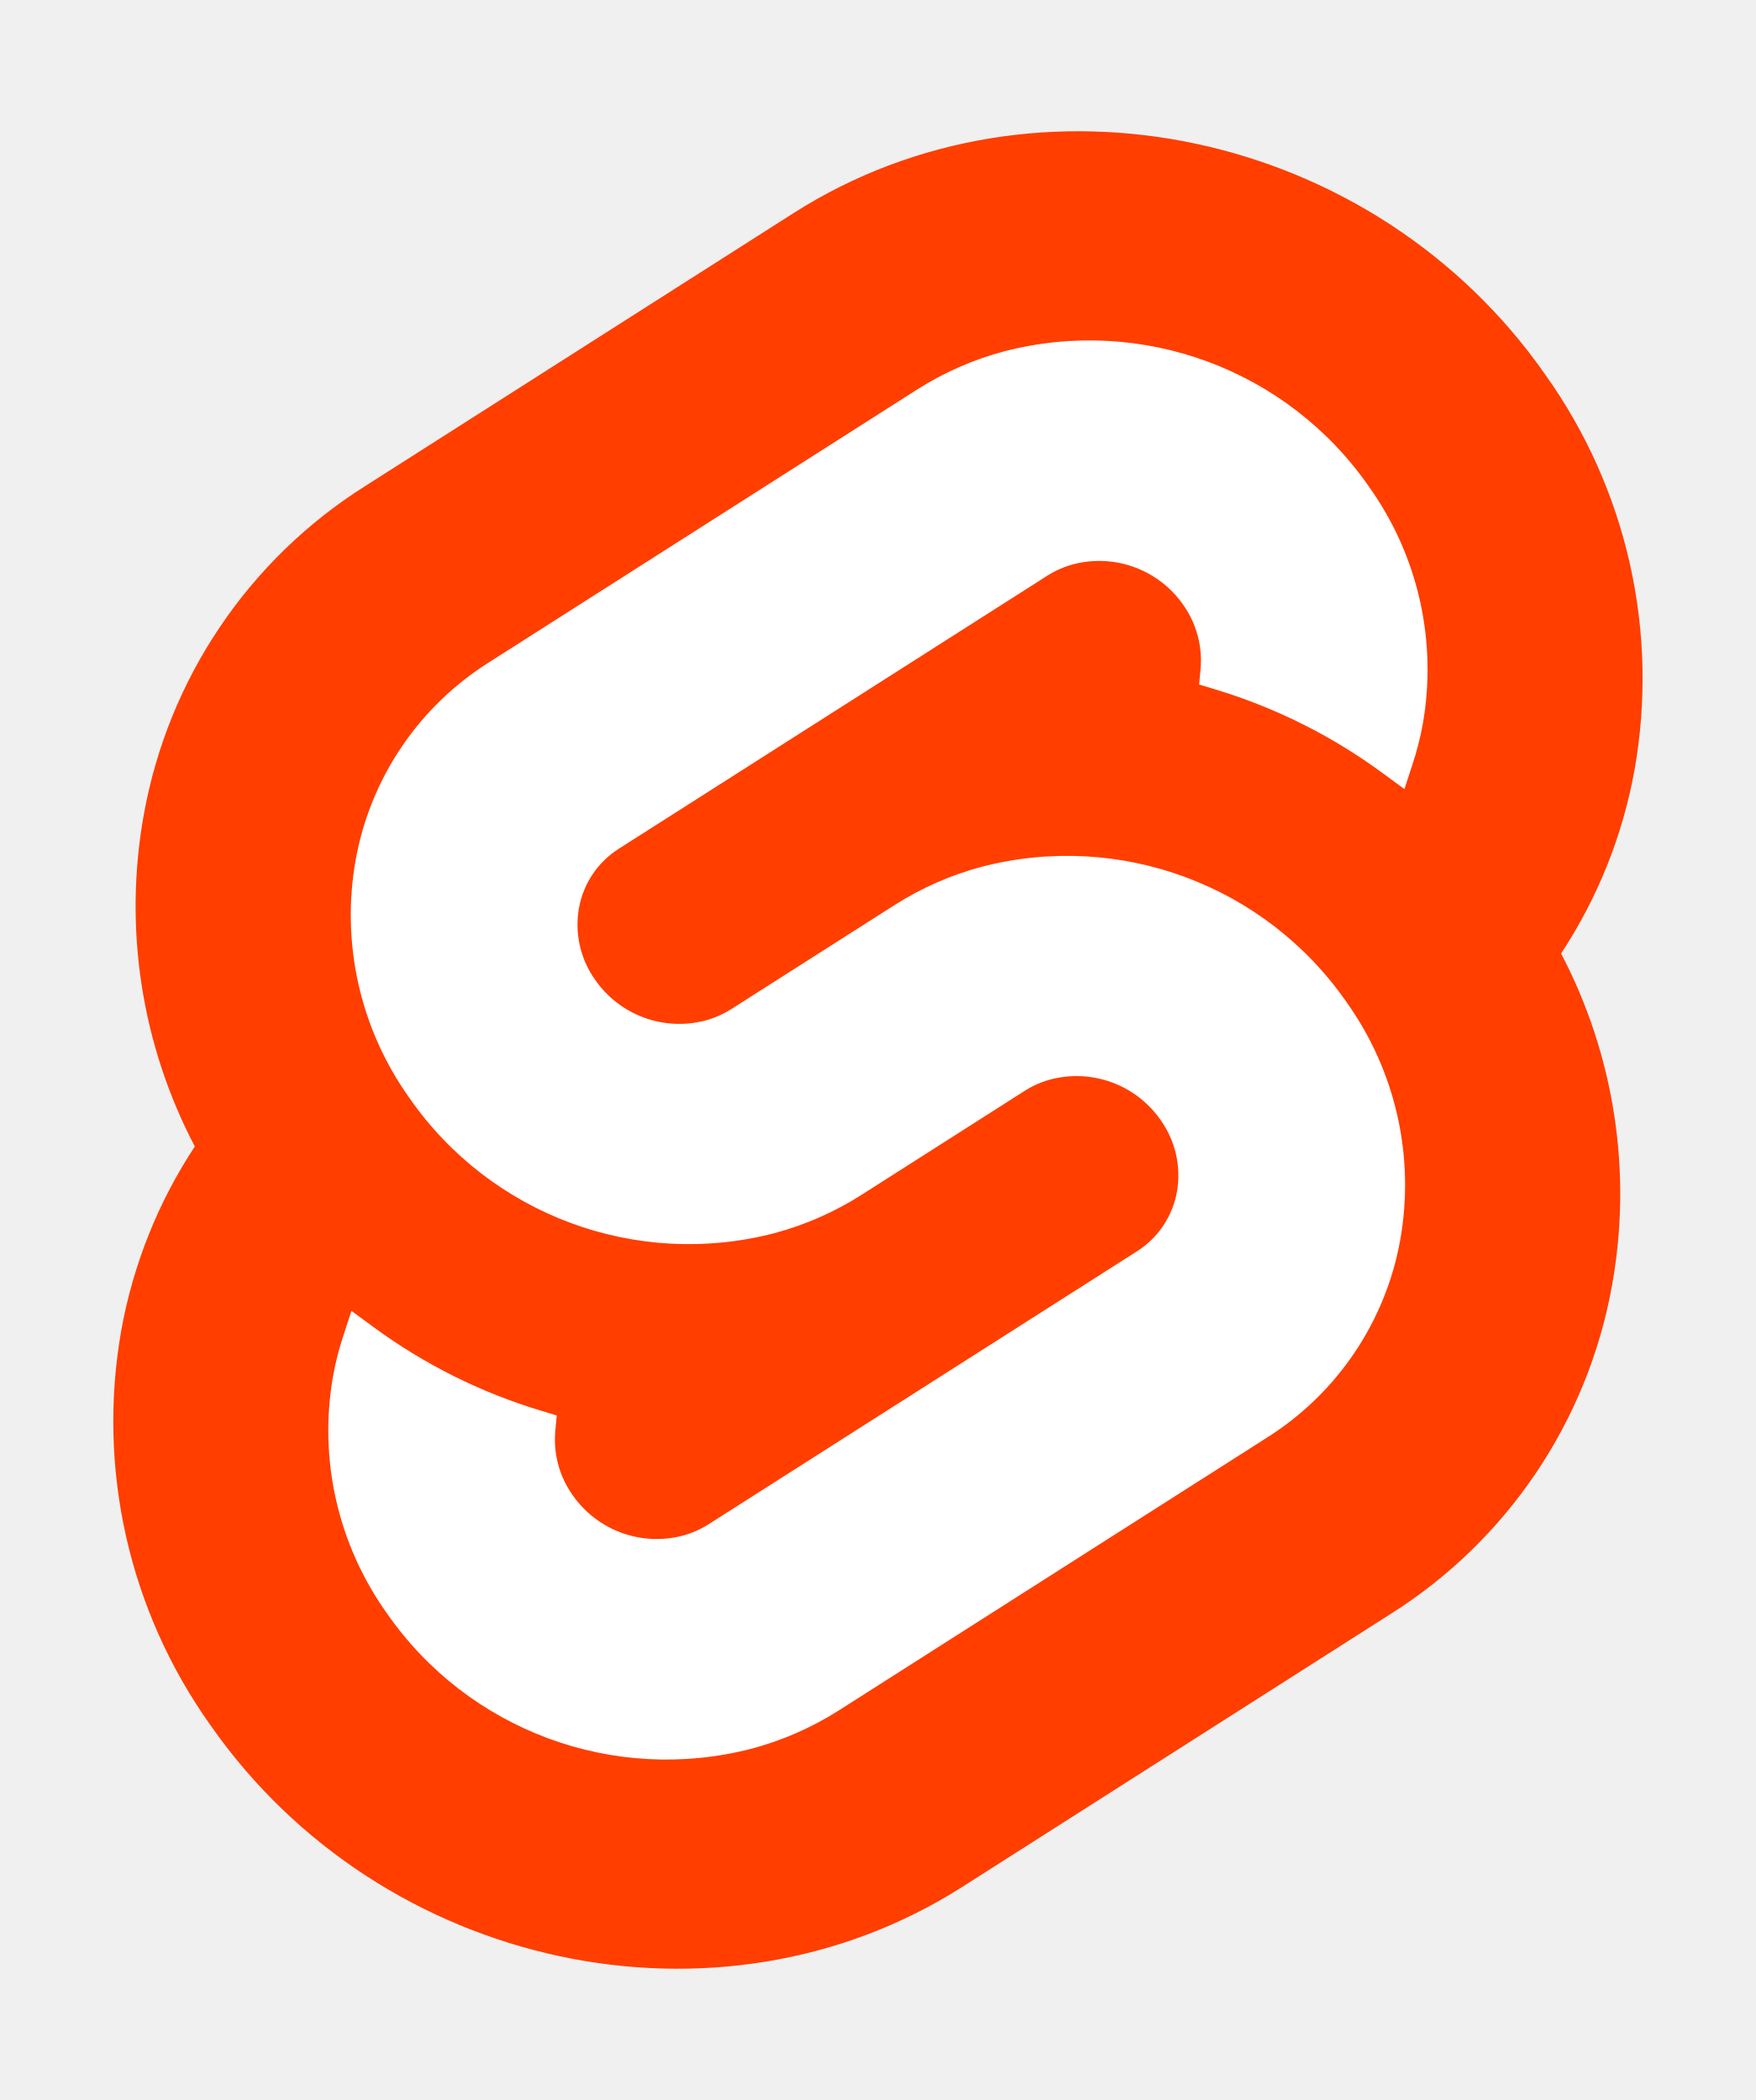
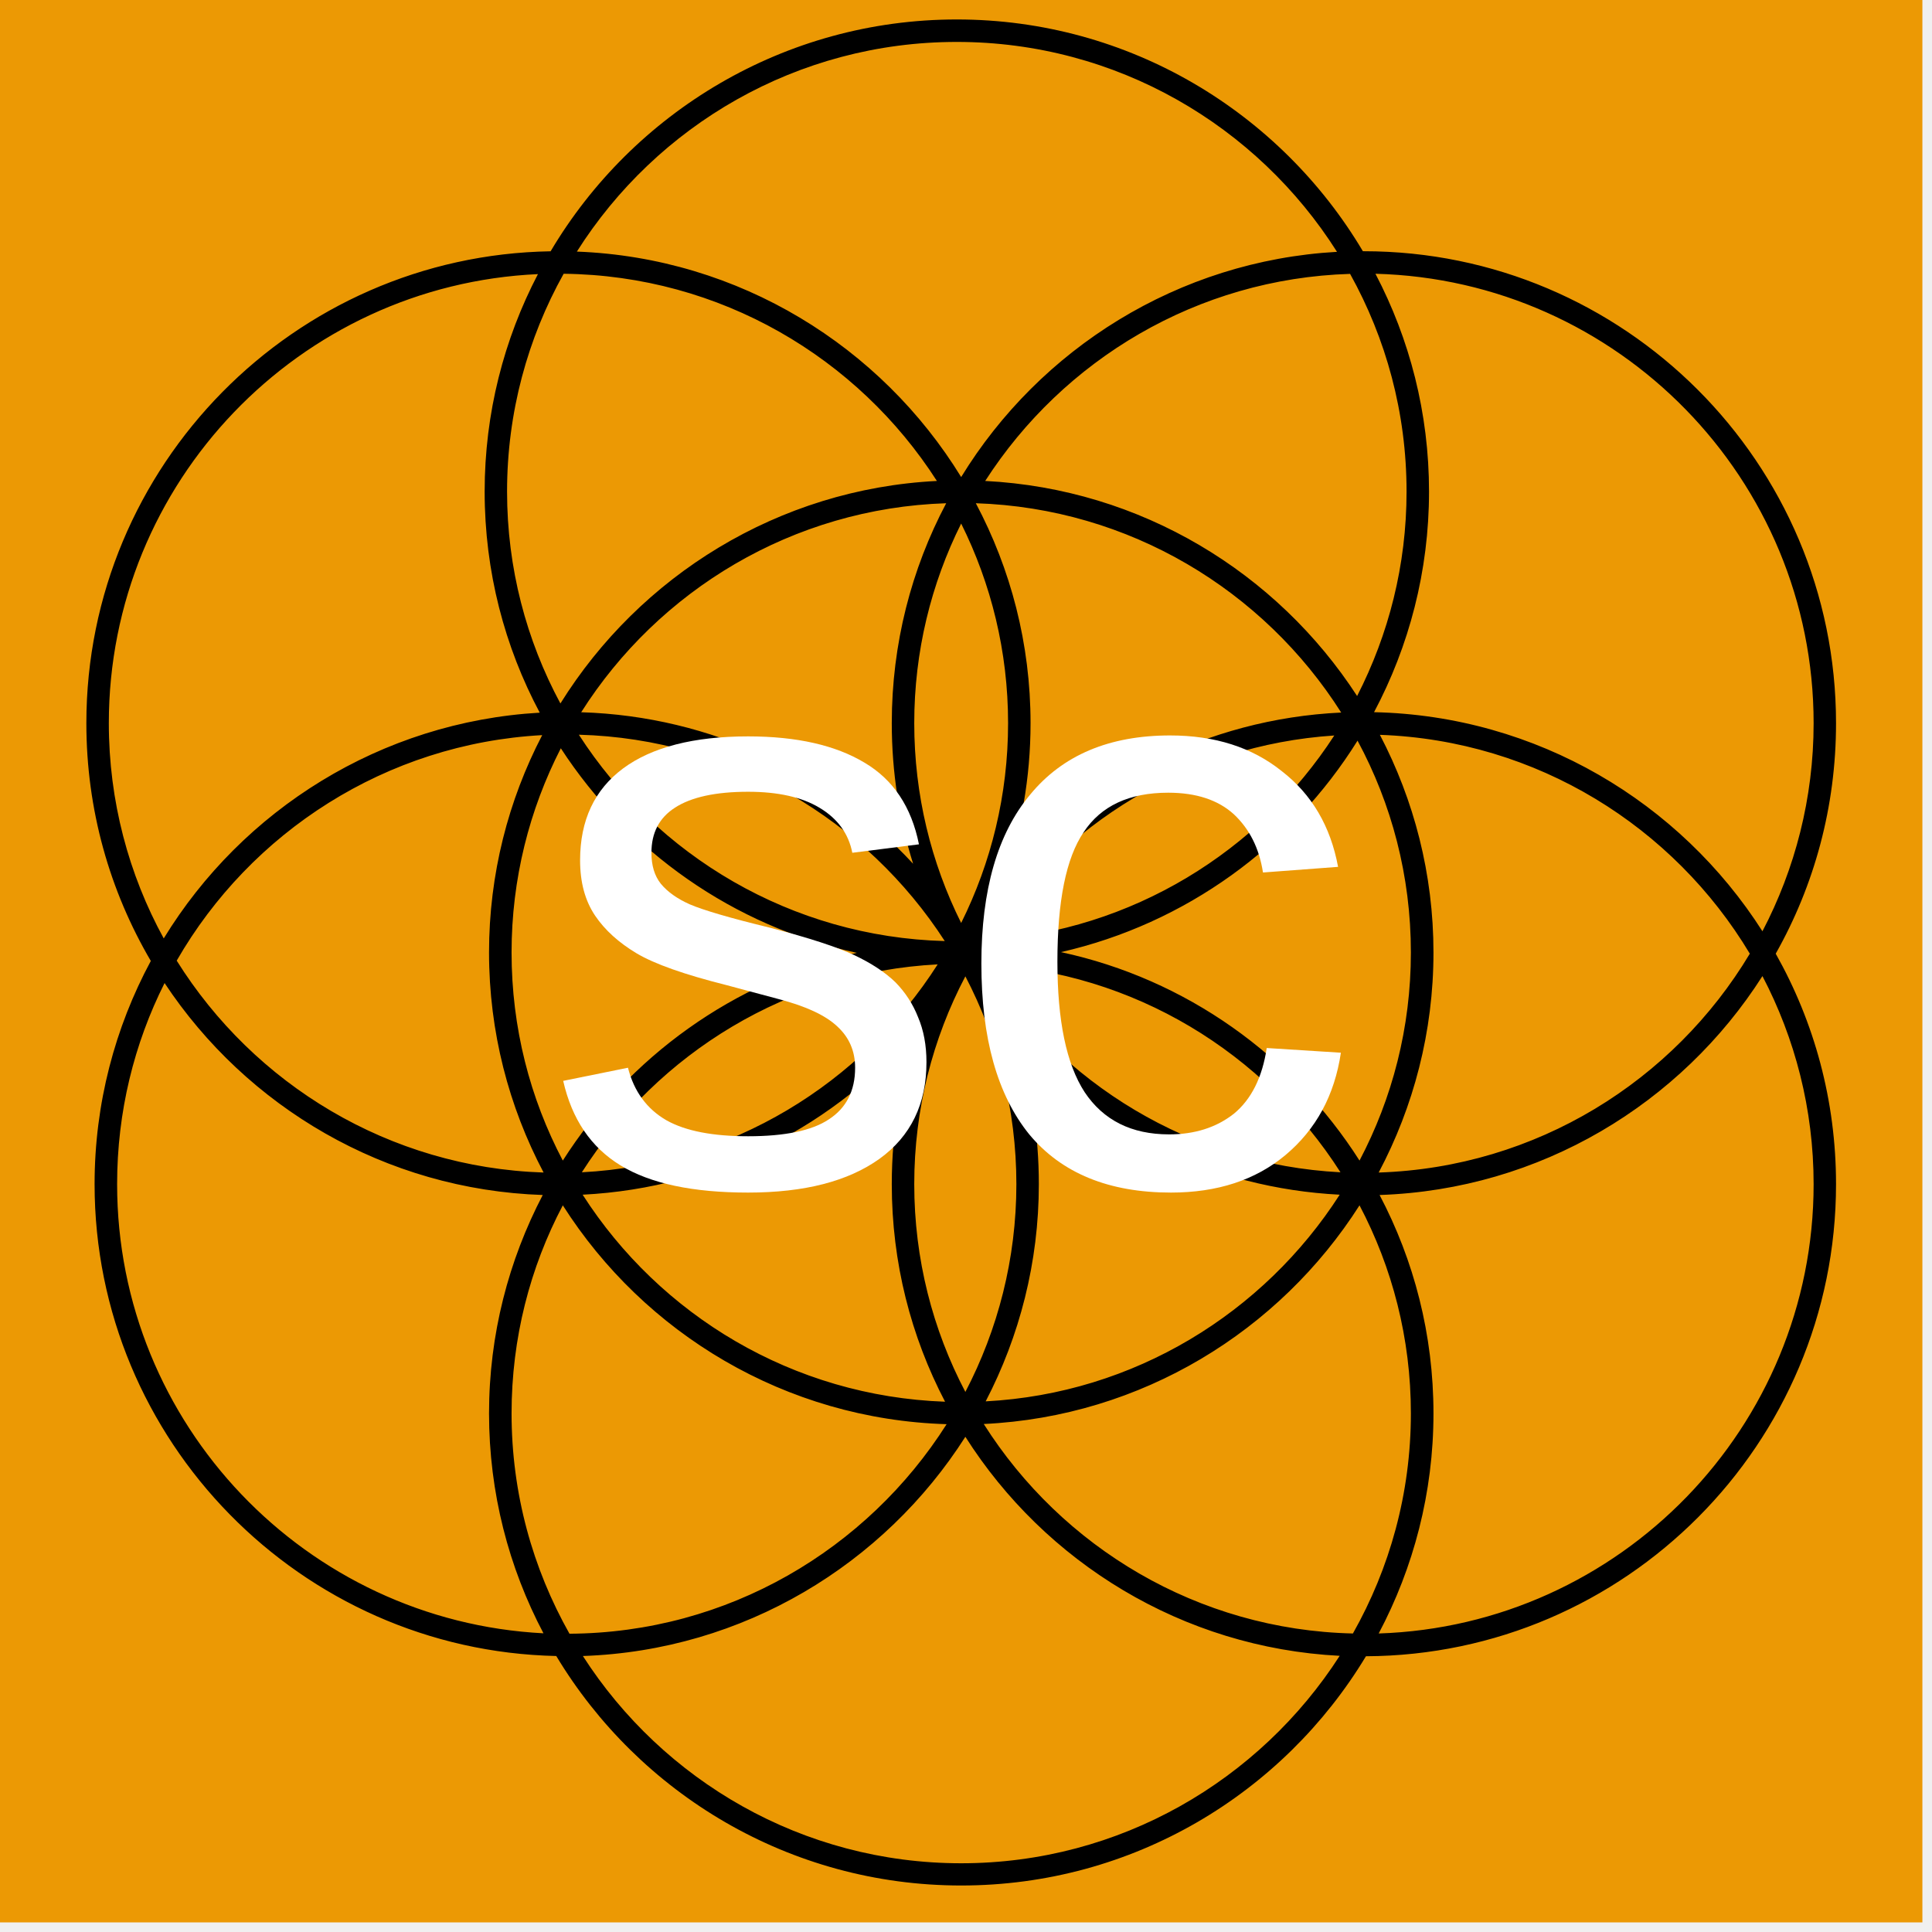
- <svg xmlns="http://www.w3.org/2000/svg" width="107" height="128" viewBox="0 0 107 128">
-   <path d="M94.157 22.819c-10.4-14.885-30.94-19.297-45.792-9.835L22.282 29.608A29.92 29.92 0 0 0 8.764 49.65a31.5 31.5 0 0 0 3.108 20.231 30 30 0 0 0-4.477 11.183 31.9 31.9 0 0 0 5.448 24.116c10.402 14.887 30.942 19.297 45.791 9.835l26.083-16.624A29.92 29.92 0 0 0 98.235 78.35a31.53 31.53 0 0 0-3.105-20.232 30 30 0 0 0 4.474-11.182 31.88 31.88 0 0 0-5.447-24.116" style="fill:#ff3e00" />
-   <path d="M45.817 106.582a20.72 20.72 0 0 1-22.237-8.243 19.17 19.17 0 0 1-3.277-14.503 18 18 0 0 1 .624-2.435l.49-1.498 1.337.981a33.6 33.6 0 0 0 10.203 5.098l.97.294-.09.968a5.85 5.85 0 0 0 1.052 3.878 6.24 6.24 0 0 0 6.695 2.485 5.8 5.8 0 0 0 1.603-.704L69.27 76.28a5.43 5.43 0 0 0 2.45-3.631 5.8 5.8 0 0 0-.987-4.371 6.24 6.24 0 0 0-6.698-2.487 5.7 5.7 0 0 0-1.6.704l-9.953 6.345a19 19 0 0 1-5.296 2.326 20.72 20.72 0 0 1-22.237-8.243 19.17 19.17 0 0 1-3.277-14.502 17.99 17.99 0 0 1 8.13-12.052l26.081-16.623a19 19 0 0 1 5.3-2.329 20.72 20.72 0 0 1 22.237 8.243 19.17 19.17 0 0 1 3.277 14.503 18 18 0 0 1-.624 2.435l-.49 1.498-1.337-.98a33.6 33.6 0 0 0-10.203-5.1l-.97-.294.09-.968a5.86 5.86 0 0 0-1.052-3.878 6.24 6.24 0 0 0-6.696-2.485 5.8 5.8 0 0 0-1.602.704L37.73 51.72a5.42 5.42 0 0 0-2.449 3.63 5.79 5.79 0 0 0 .986 4.372 6.24 6.24 0 0 0 6.698 2.486 5.8 5.8 0 0 0 1.602-.704l9.952-6.342a19 19 0 0 1 5.295-2.328 20.72 20.72 0 0 1 22.237 8.242 19.17 19.17 0 0 1 3.277 14.503 18 18 0 0 1-8.13 12.053l-26.081 16.622a19 19 0 0 1-5.3 2.328" style="fill:#fff" />
+ <svg xmlns="http://www.w3.org/2000/svg" width="100%" height="100%" viewBox="0 0 134 134" version="1.1" xml:space="preserve" style="fill-rule:evenodd;clip-rule:evenodd;stroke-linejoin:round;stroke-miterlimit:2;">
+   <g id="Página-1" transform="matrix(4.166667,0,0,4.166667,0,0)">
+     <rect x="0" y="0" width="32" height="32" style="fill:none;" />
+     <g id="Capa-1">
+       <rect x="0" y="0" width="32" height="32" style="fill:rgb(236,153,4);" />
+       <g transform="matrix(1,0,0,1,30.1895,11.9989)">
+         <path d="M0,7.712C0,11.755 -3.225,15.062 -7.24,15.192C-6.66,14.097 -6.328,12.85 -6.328,11.528C-6.328,10.216 -6.653,8.979 -7.225,7.893C-4.547,7.803 -2.205,6.371 -0.852,4.249C-0.31,5.285 0,6.463 0,7.712M-14.19,19.017C-16.833,19.017 -19.156,17.638 -20.487,15.567C-17.812,15.475 -15.472,14.039 -14.12,11.918C-12.795,14.005 -10.51,15.43 -7.889,15.564C-9.222,17.637 -11.547,19.017 -14.19,19.017M-28.24,7.712C-28.24,6.509 -27.957,5.374 -27.45,4.365C-26.086,6.424 -23.781,7.805 -21.155,7.893C-21.722,8.979 -22.049,10.216 -22.049,11.528C-22.049,12.85 -21.72,14.096 -21.143,15.189C-25.092,14.986 -28.24,11.712 -28.24,7.712M-28.378,0.039C-28.378,-3.974 -25.205,-7.257 -21.235,-7.436C-21.801,-6.352 -22.122,-5.122 -22.122,-3.816C-22.122,-2.485 -21.789,-1.232 -21.205,-0.136C-23.853,0.017 -26.156,1.484 -27.464,3.622C-28.047,2.558 -28.378,1.335 -28.378,0.039M-14.263,-11.301C-11.602,-11.301 -9.261,-9.904 -7.934,-7.807C-10.581,-7.657 -12.881,-6.192 -14.19,-4.058C-15.523,-6.23 -17.882,-7.708 -20.587,-7.811C-19.26,-9.908 -16.922,-11.301 -14.263,-11.301M-6.328,3.856C-6.328,2.551 -6.652,1.319 -7.22,0.233C-4.602,0.326 -2.328,1.764 -1.062,3.876C-2.33,5.993 -4.615,7.434 -7.24,7.519C-6.66,6.424 -6.328,5.177 -6.328,3.856M-22.049,3.856C-22.049,5.177 -21.719,6.424 -21.141,7.519C-23.716,7.435 -25.963,6.046 -27.248,3.992C-26.019,1.855 -23.765,0.379 -21.164,0.238C-21.728,1.322 -22.049,2.553 -22.049,3.856M-12.529,3.85C-10.453,3.378 -8.685,2.084 -7.592,0.33C-7.025,1.381 -6.704,2.582 -6.704,3.856C-6.704,5.107 -7.014,6.284 -7.559,7.32C-8.668,5.577 -10.444,4.298 -12.529,3.85M-13.799,4.054C-11.31,4.182 -9.141,5.533 -7.876,7.515C-10.366,7.386 -12.535,6.036 -13.799,4.054M-12.897,7.712C-12.897,6.898 -13.021,6.111 -13.25,5.372C-11.901,6.833 -10.004,7.781 -7.889,7.888C-9.152,9.856 -11.309,11.198 -13.782,11.328C-13.22,10.247 -12.897,9.016 -12.897,7.712M-14.907,5.12C-15.19,5.935 -15.345,6.804 -15.345,7.712C-15.345,9.02 -15.025,10.249 -14.458,11.334C-16.992,11.244 -19.205,9.893 -20.491,7.888C-18.257,7.775 -16.266,6.723 -14.907,5.12M-14.581,4.054C-15.846,6.036 -18.015,7.386 -20.504,7.515C-19.237,5.533 -17.069,4.182 -14.581,4.054M-15.927,3.862C-17.977,4.33 -19.724,5.598 -20.821,7.32C-21.367,6.284 -21.674,5.107 -21.674,3.856C-21.674,2.633 -21.377,1.476 -20.854,0.457C-19.742,2.167 -17.982,3.42 -15.927,3.862M-14.463,3.666C-17.017,3.598 -19.255,2.245 -20.554,0.231C-18,0.3 -15.765,1.652 -14.463,3.666M-15.345,0.039C-15.345,0.854 -15.221,1.639 -14.99,2.379C-16.375,0.883 -18.335,-0.076 -20.515,-0.143C-19.229,-2.171 -16.993,-3.54 -14.439,-3.622C-15.018,-2.528 -15.345,-1.282 -15.345,0.039M-7.979,0.244C-9.23,2.173 -11.345,3.493 -13.769,3.652C-12.519,1.722 -10.406,0.403 -7.979,0.244M-13.477,2.632C-13.193,1.819 -13.035,0.949 -13.035,0.039C-13.035,-1.282 -13.365,-2.528 -13.946,-3.622C-11.389,-3.54 -9.151,-2.168 -7.864,-0.138C-10.108,-0.032 -12.11,1.023 -13.477,2.632M-13.271,7.712C-13.271,8.959 -13.58,10.135 -14.12,11.171C-14.664,10.135 -14.971,8.959 -14.971,7.712C-14.971,6.465 -14.664,5.288 -14.12,4.253C-13.58,5.288 -13.271,6.465 -13.271,7.712M-14.971,0.039C-14.971,-1.154 -14.69,-2.282 -14.19,-3.284C-13.691,-2.282 -13.409,-1.154 -13.409,0.039C-13.409,1.233 -13.691,2.362 -14.19,3.365C-14.69,2.362 -14.971,1.233 -14.971,0.039M-6.776,-3.816C-6.776,-2.591 -7.074,-1.438 -7.599,-0.413C-8.933,-2.468 -11.197,-3.861 -13.79,-3.993C-12.493,-6.008 -10.263,-7.362 -7.716,-7.44C-7.118,-6.364 -6.776,-5.13 -6.776,-3.816M-20.807,-7.442C-18.2,-7.413 -15.91,-6.045 -14.594,-3.993C-17.237,-3.86 -19.541,-2.408 -20.861,-0.289C-21.427,-1.34 -21.749,-2.542 -21.749,-3.816C-21.749,-5.132 -21.406,-6.369 -20.807,-7.442M-21.674,11.528C-21.674,10.278 -21.367,9.1 -20.821,8.065C-19.467,10.193 -17.119,11.627 -14.432,11.708C-15.754,13.792 -18.072,15.181 -20.71,15.196C-21.323,14.109 -21.674,12.86 -21.674,11.528M-7.669,15.192C-10.252,15.133 -12.516,13.755 -13.814,11.705C-11.184,11.58 -8.891,10.156 -7.559,8.065C-7.014,9.1 -6.704,10.278 -6.704,11.528C-6.704,12.86 -7.057,14.109 -7.669,15.192M0,0.039C0,1.288 -0.31,2.467 -0.852,3.503C-2.221,1.356 -4.602,-0.084 -7.317,-0.144C-6.735,-1.241 -6.402,-2.491 -6.402,-3.816C-6.402,-5.124 -6.725,-6.356 -7.294,-7.442C-3.253,-7.337 0,-4.022 0,0.039M0.373,0.039C0.373,-4.294 -3.152,-7.817 -7.488,-7.817L-7.503,-7.817C-8.874,-10.125 -11.39,-11.675 -14.263,-11.675C-17.135,-11.675 -19.656,-10.123 -21.024,-7.816C-25.297,-7.746 -28.752,-4.248 -28.752,0.039C-28.752,1.483 -28.362,2.832 -27.679,3.997C-28.274,5.103 -28.615,6.369 -28.615,7.712C-28.615,11.987 -25.182,15.475 -20.93,15.567C-19.553,17.855 -17.047,19.387 -14.19,19.387C-11.332,19.387 -8.83,17.857 -7.452,15.571C-3.134,15.552 0.373,12.034 0.373,7.712C0.373,6.32 0.01,5.013 -0.631,3.876C0.01,2.74 0.373,1.433 0.373,0.039" style="fill-rule:nonzero;" />
+       </g>
+       <text x="8.985px" y="19.711px" style="font-family:'ArialMT', 'Arial', sans-serif;font-size:13.879px;fill:white;">s<tspan x="15.744px " y="19.711px ">c</tspan>
+       </text>
+     </g>
+   </g>
</svg>
